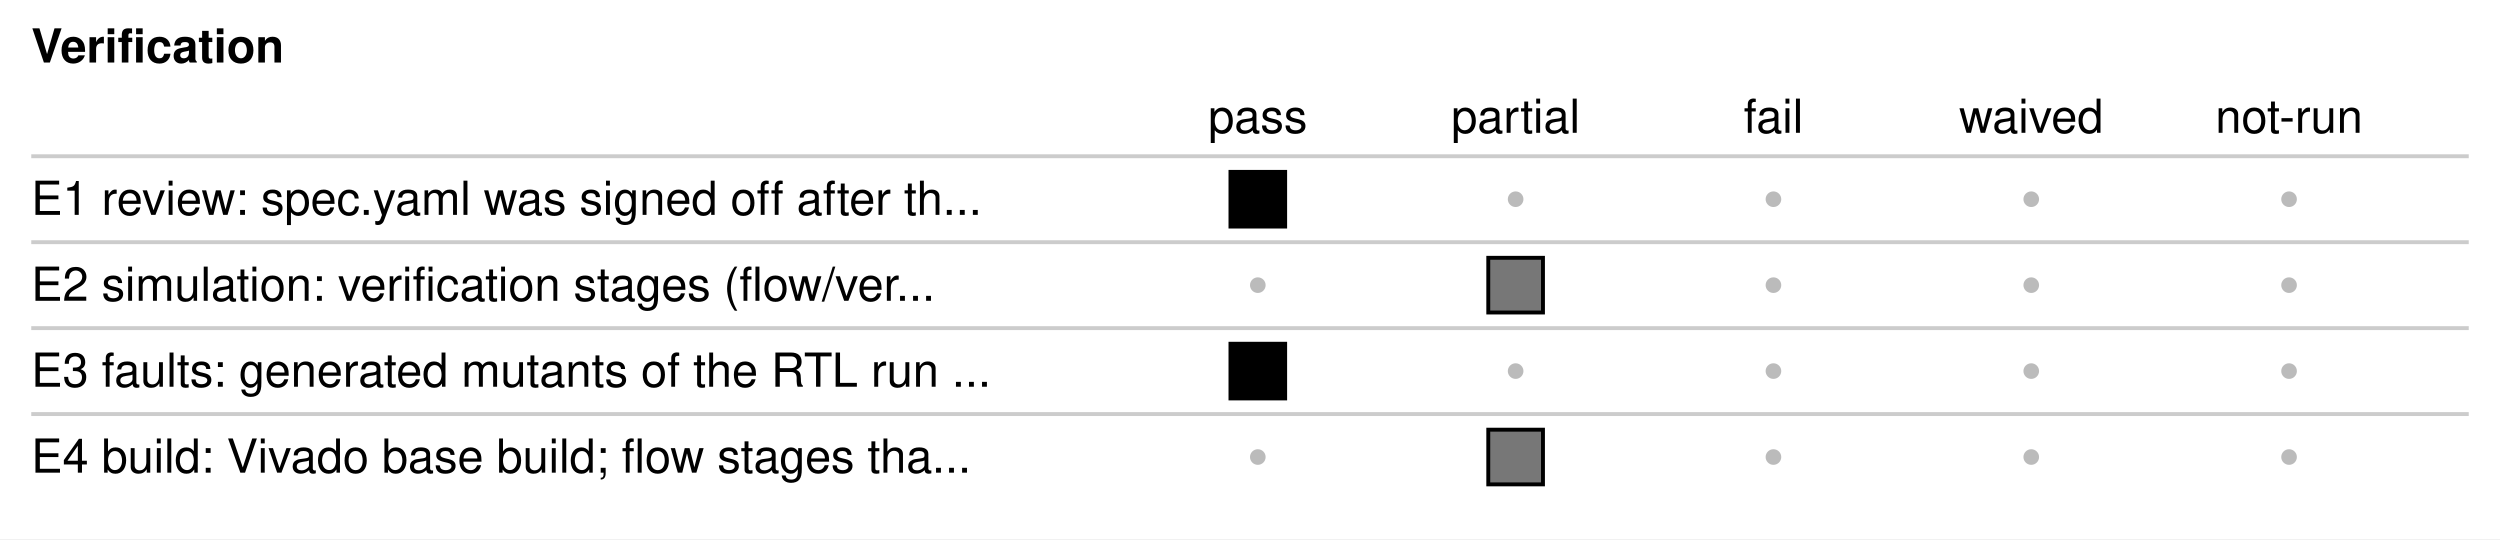
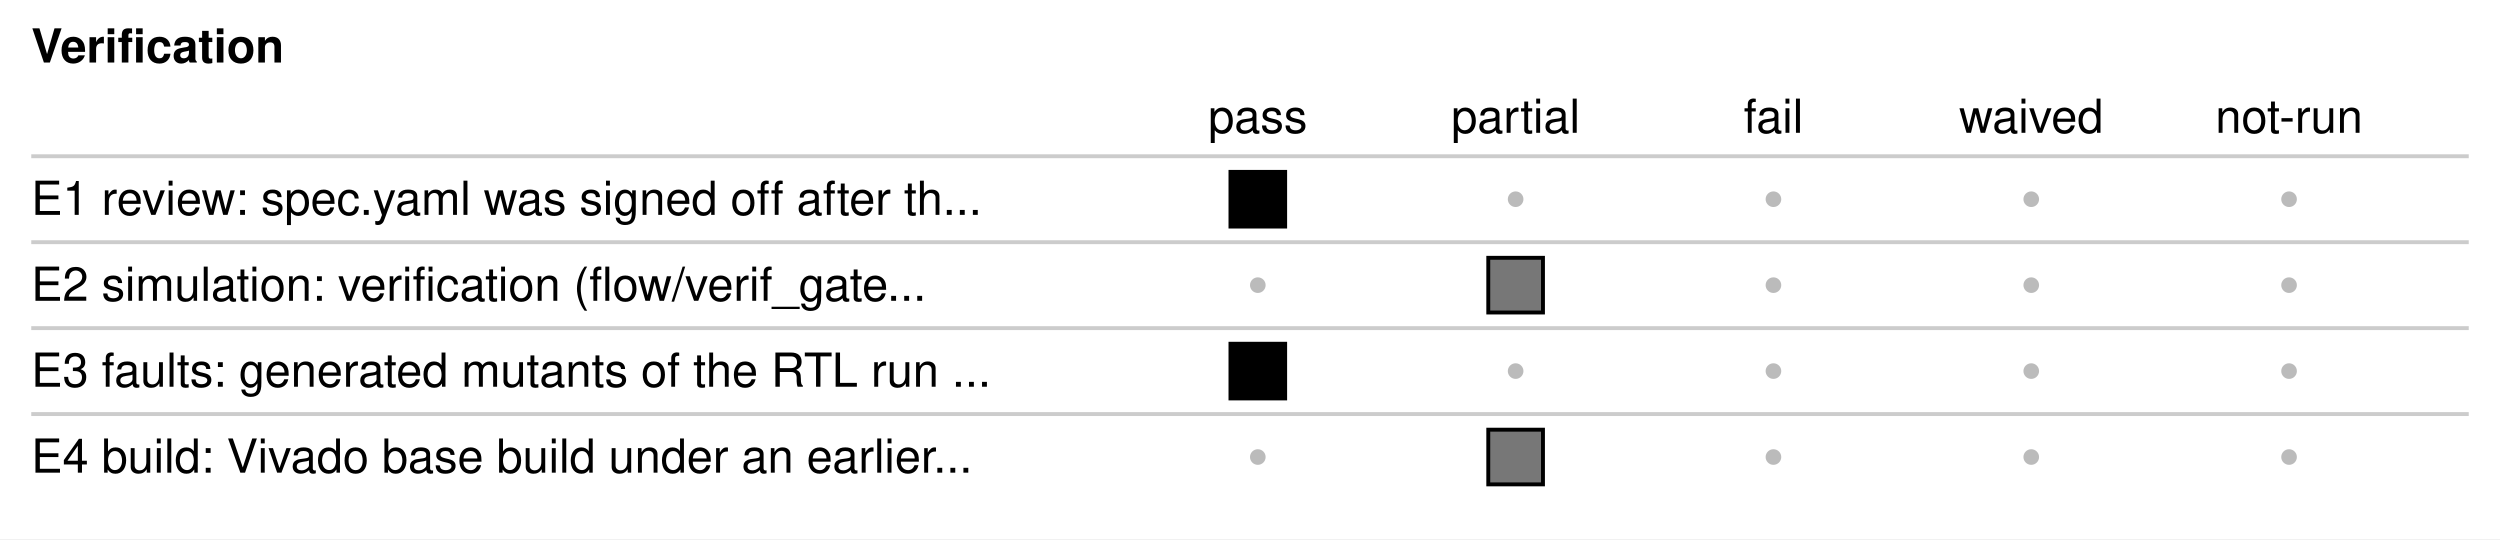
<svg xmlns="http://www.w3.org/2000/svg" width="640" height="138" viewBox="0 0 640 138" font-family="Helvetica, Arial, sans-serif" font-size="12" role="img" aria-label="Verification matrix">
  <rect width="640" height="138" fill="#fff" />
  <text x="8" y="16" font-weight="bold">Verification</text>
  <text x="322" y="34" text-anchor="middle">pass</text>
  <text x="388" y="34" text-anchor="middle">partial</text>
  <text x="454" y="34" text-anchor="middle">fail</text>
  <text x="520" y="34" text-anchor="middle">waived</text>
  <text x="586" y="34" text-anchor="middle">not-run</text>
  <line x1="8" y1="40" x2="632" y2="40" stroke="#ccc" />
  <text x="8" y="55">E1 review: spec.yaml was signed off after th...</text>
  <rect x="315" y="44" width="14" height="14" fill="#000" stroke="#000" />
  <circle cx="388" cy="51" r="2" fill="#bbb" />
  <circle cx="454" cy="51" r="2" fill="#bbb" />
  <circle cx="520" cy="51" r="2" fill="#bbb" />
  <circle cx="586" cy="51" r="2" fill="#bbb" />
  <line x1="8" y1="62" x2="632" y2="62" stroke="#ccc" />
-   <text x="8" y="77">E2 simulation: verification stages (flow/ver...</text>
+   <text x="8" y="77">E2 simulation: verification (flow/verif_gate...</text>
  <circle cx="322" cy="73" r="2" fill="#bbb" />
  <rect x="381" y="66" width="14" height="14" fill="#777" stroke="#000" />
  <circle cx="454" cy="73" r="2" fill="#bbb" />
  <circle cx="520" cy="73" r="2" fill="#bbb" />
  <circle cx="586" cy="73" r="2" fill="#bbb" />
  <line x1="8" y1="84" x2="632" y2="84" stroke="#ccc" />
  <text x="8" y="99">E3 faults: generated mutants of the RTL run ...</text>
  <rect x="315" y="88" width="14" height="14" fill="#000" stroke="#000" />
  <circle cx="388" cy="95" r="2" fill="#bbb" />
  <circle cx="454" cy="95" r="2" fill="#bbb" />
  <circle cx="520" cy="95" r="2" fill="#bbb" />
  <circle cx="586" cy="95" r="2" fill="#bbb" />
  <line x1="8" y1="106" x2="632" y2="106" stroke="#ccc" />
-   <text x="8" y="121">E4 build: Vivado base build; flow stages tha...</text>
+   <text x="8" y="121">E4 build: Vivado base build under an earlier...</text>
  <circle cx="322" cy="117" r="2" fill="#bbb" />
  <rect x="381" y="110" width="14" height="14" fill="#777" stroke="#000" />
  <circle cx="454" cy="117" r="2" fill="#bbb" />
  <circle cx="520" cy="117" r="2" fill="#bbb" />
  <circle cx="586" cy="117" r="2" fill="#bbb" />
</svg>
